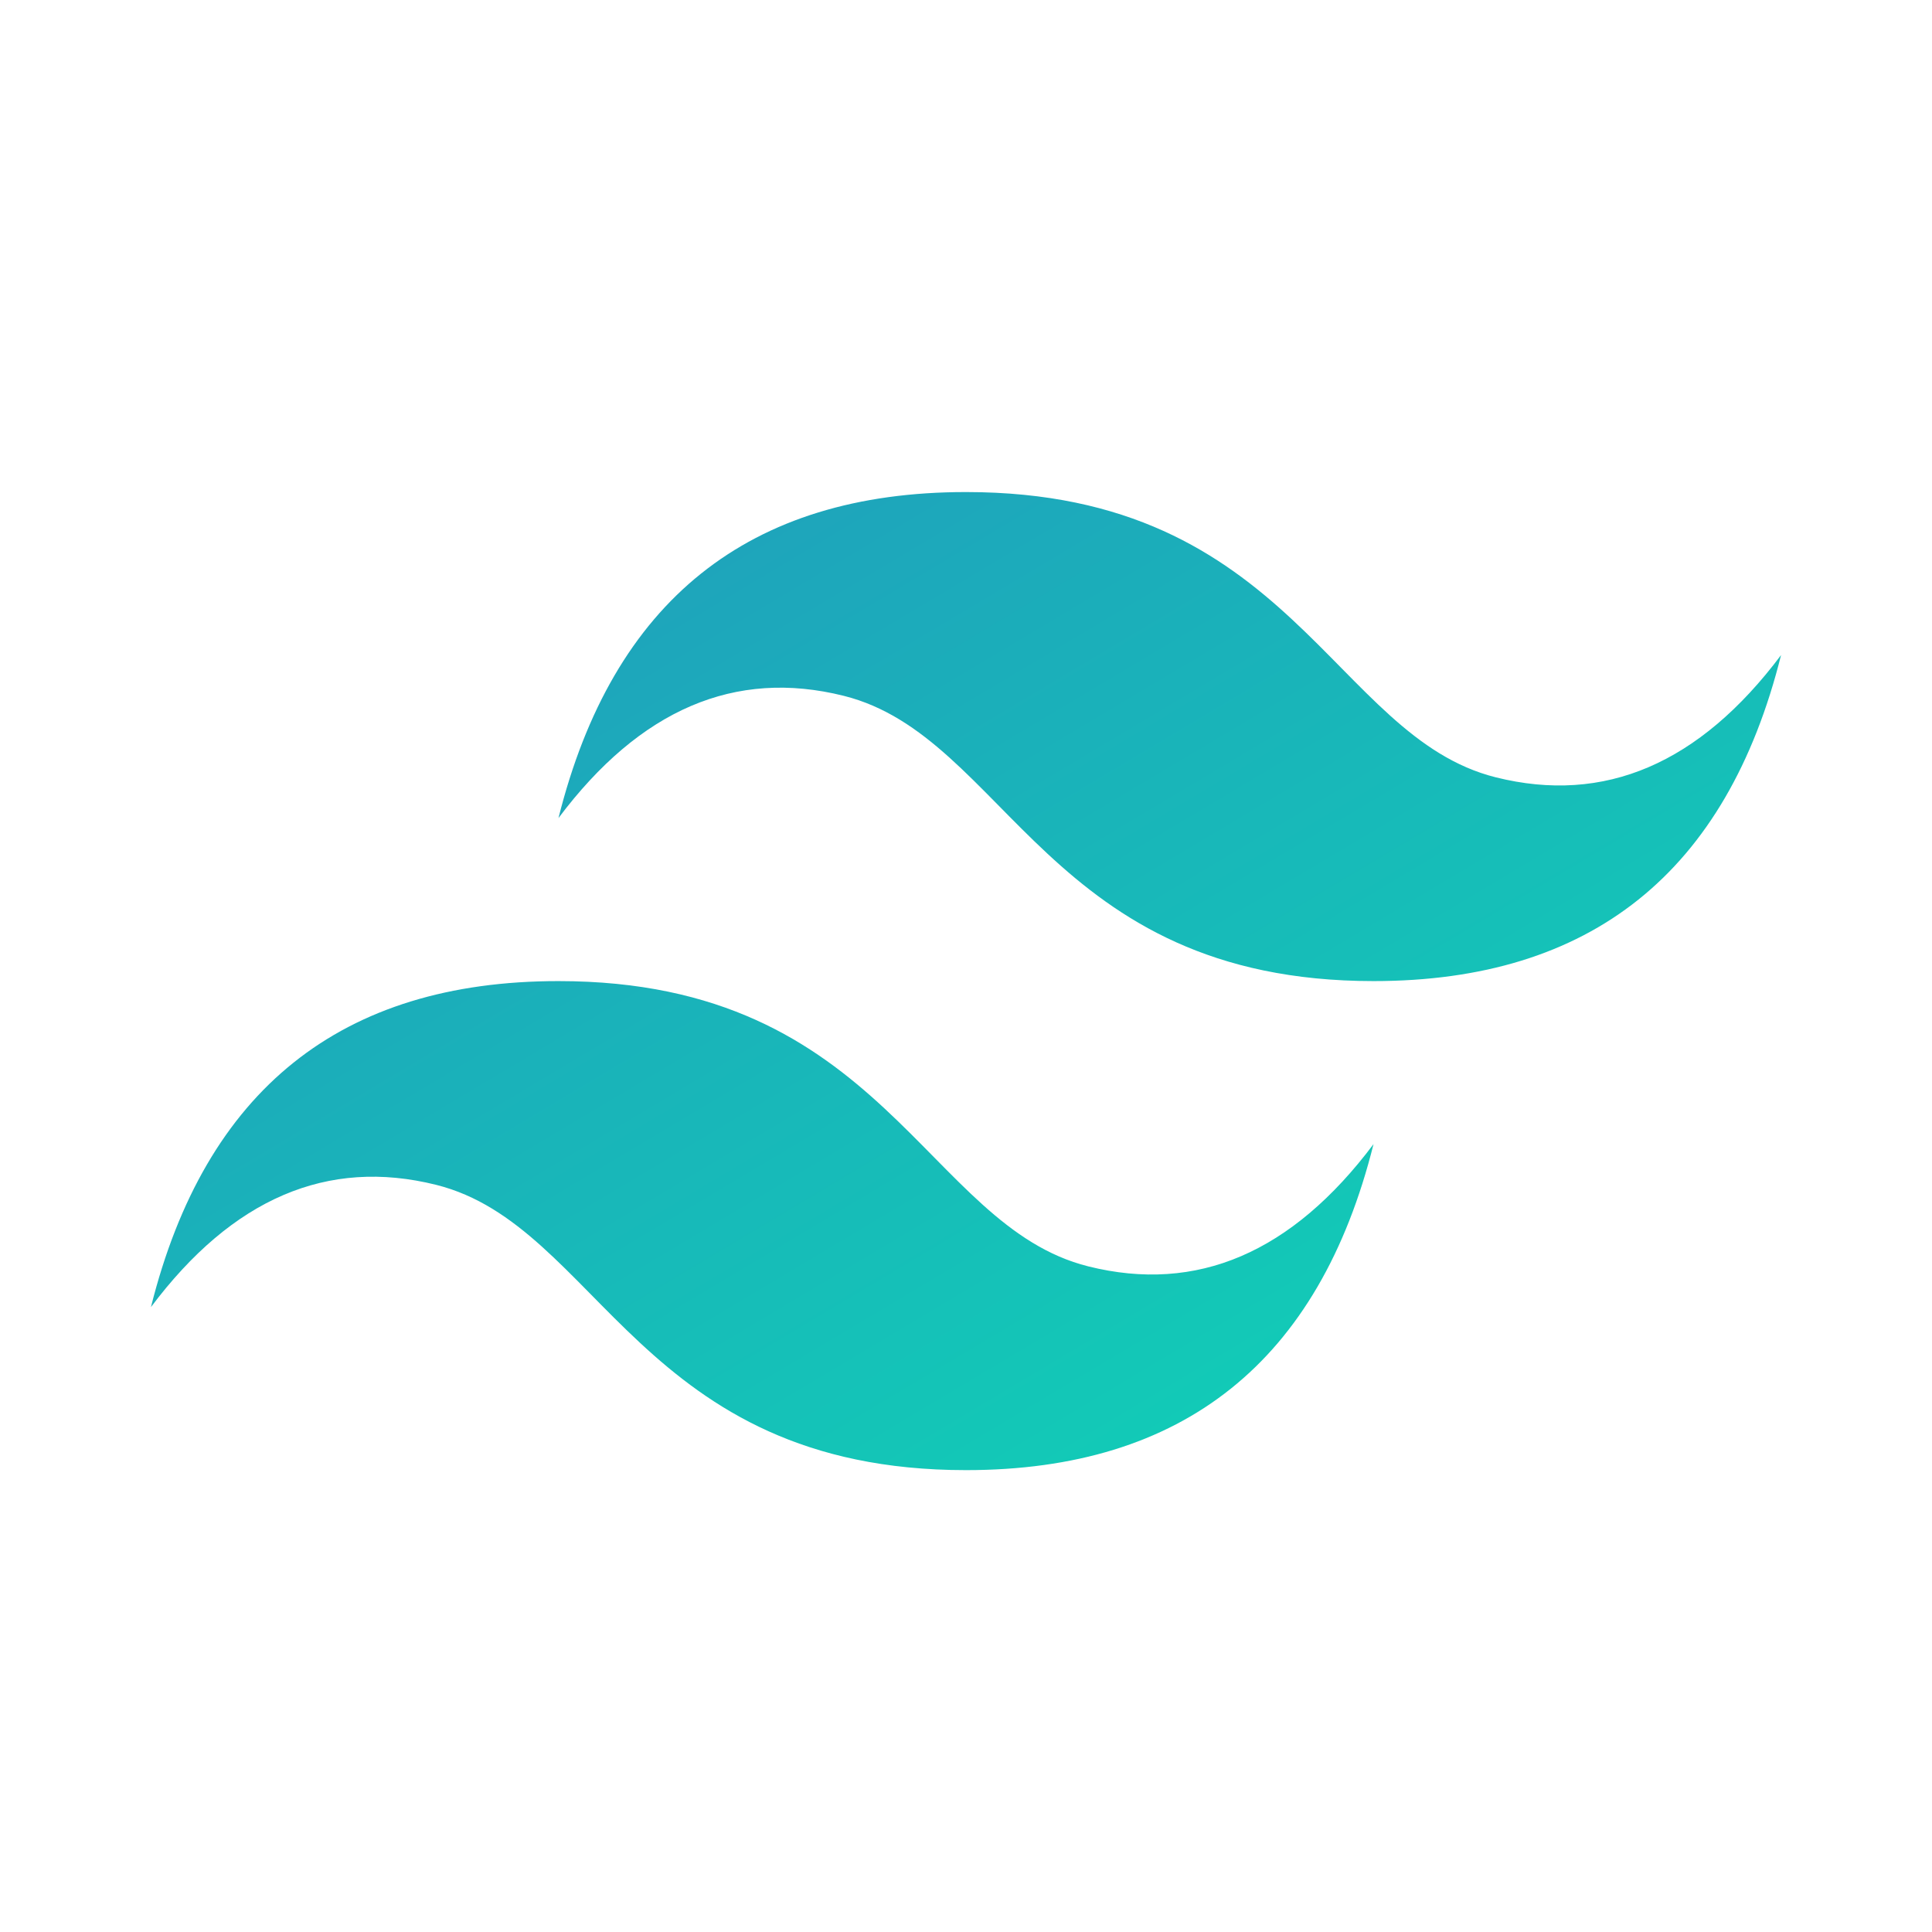
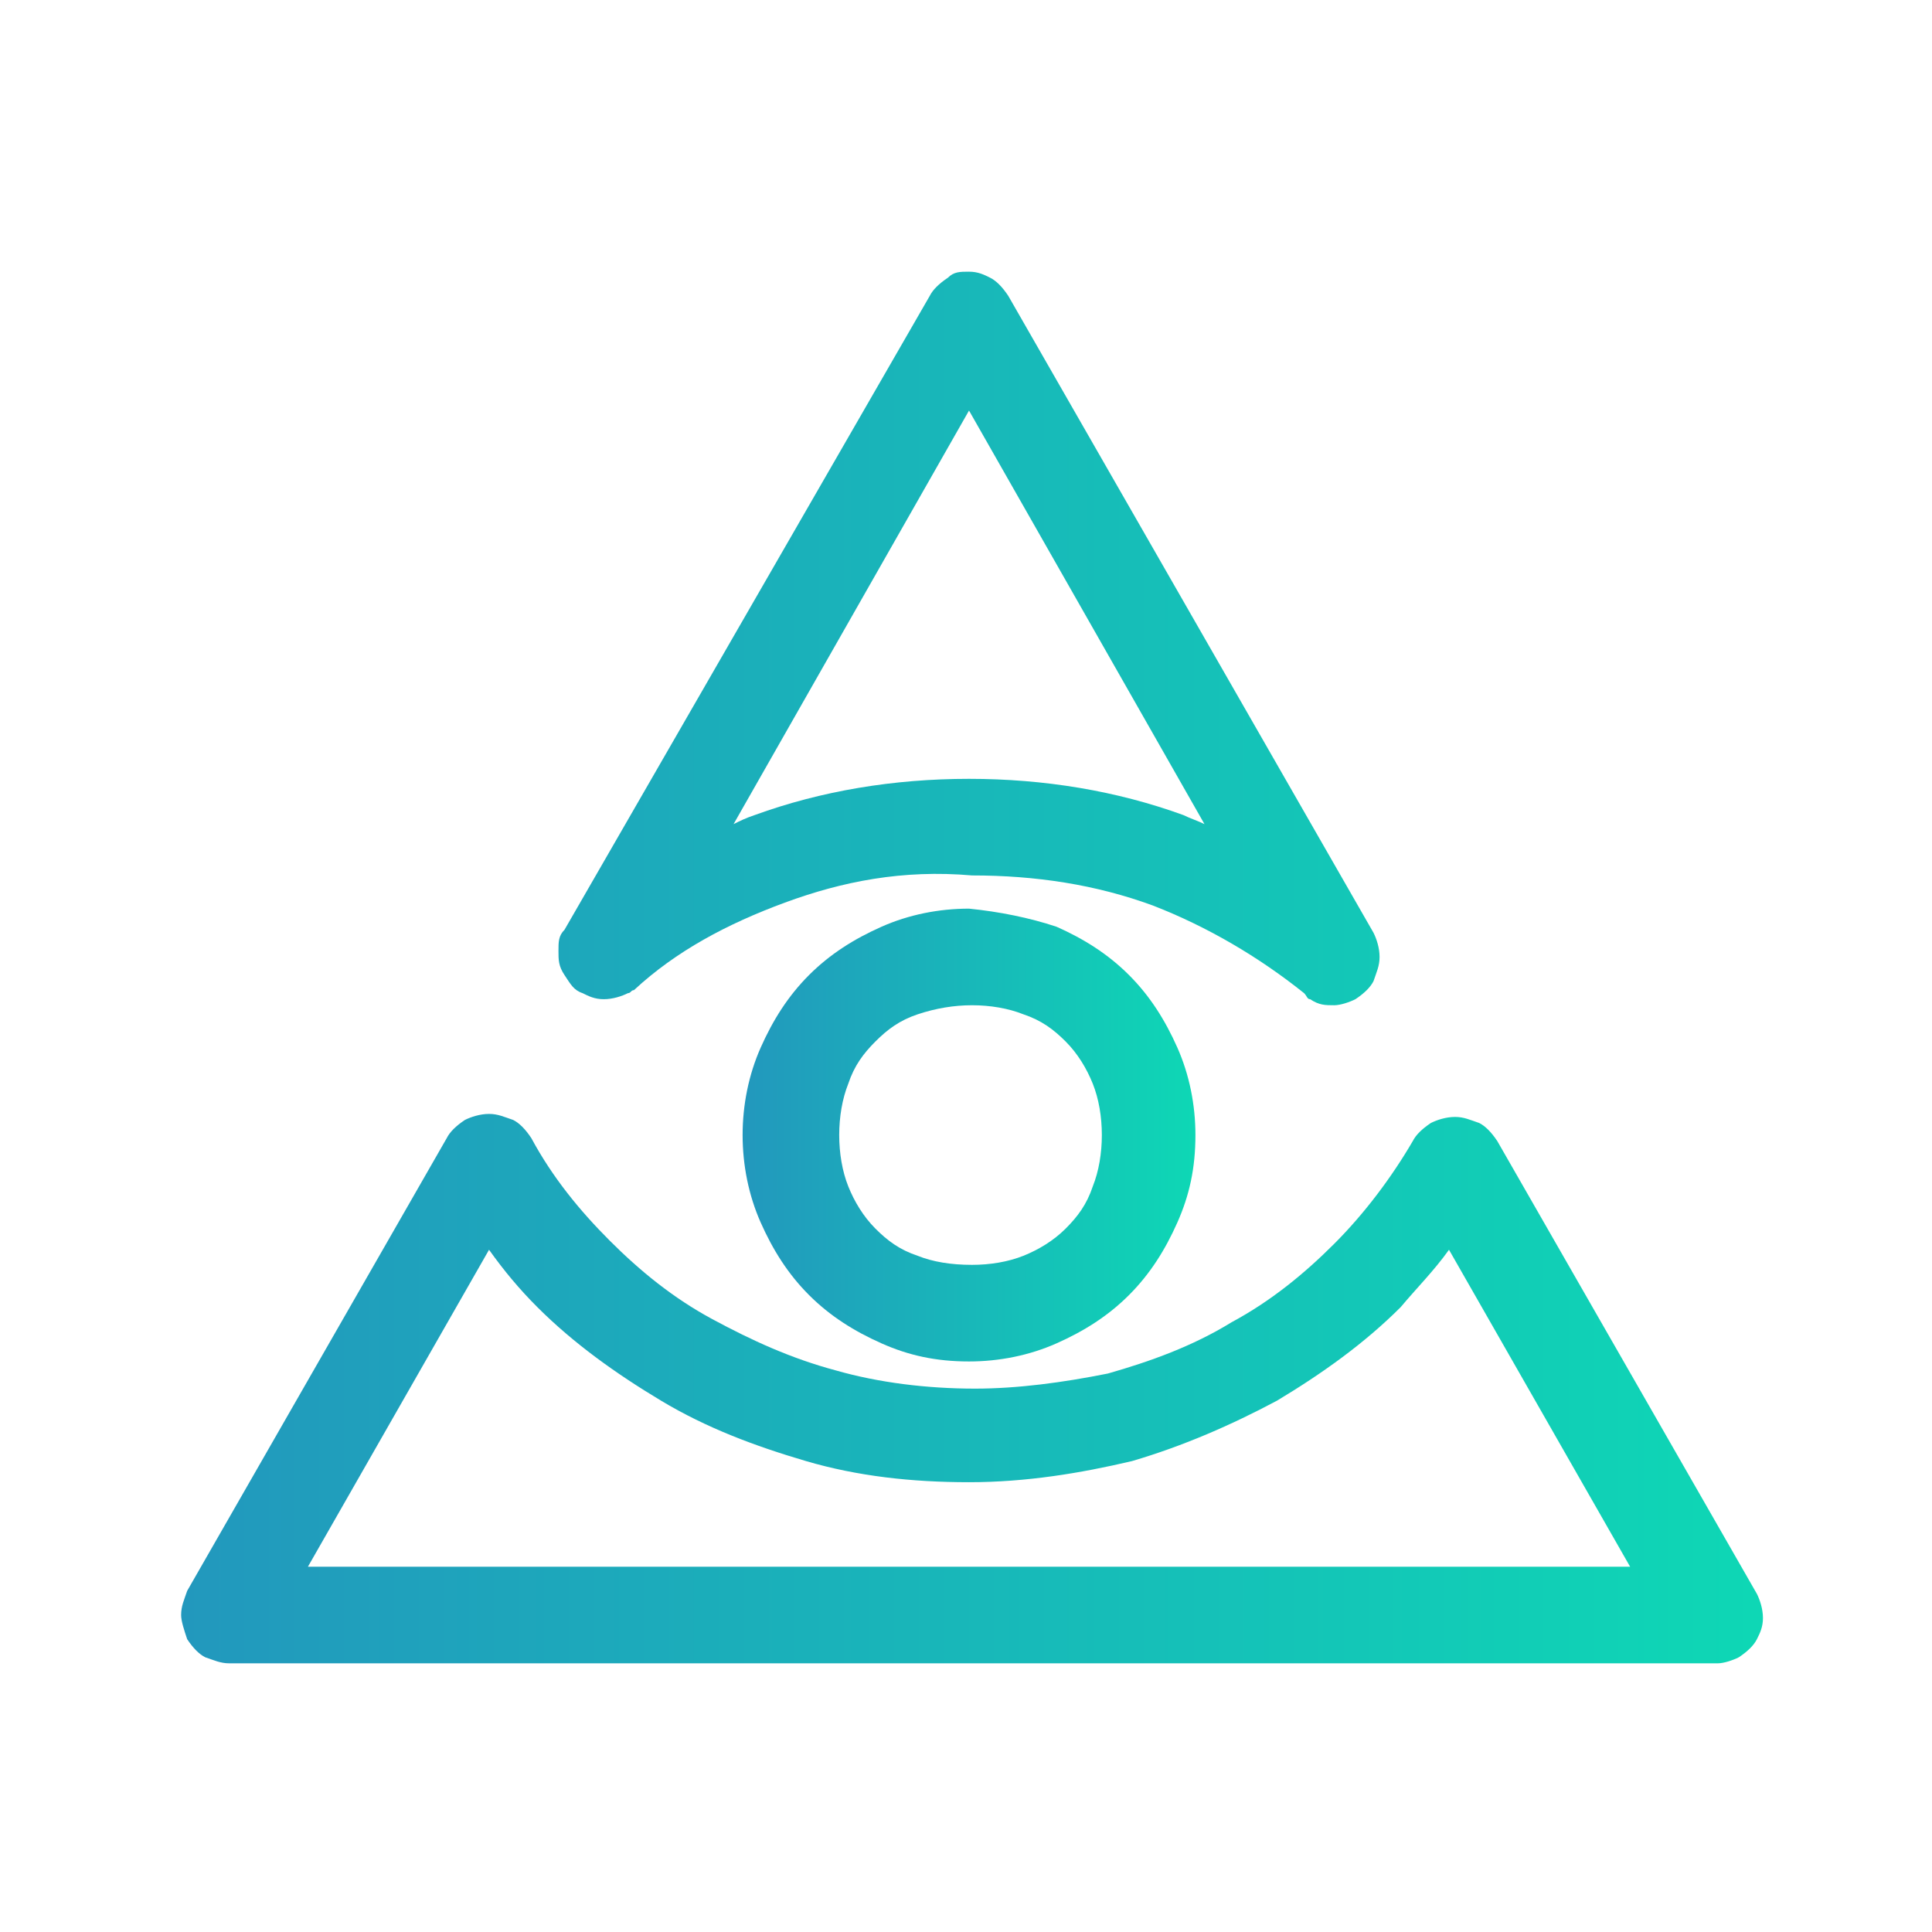
- <svg xmlns="http://www.w3.org/2000/svg" viewBox="0 0 64 64">
-   <path d="M13.5 11.1C15.3 3.9 19.8.3 27 .3c10.8 0 12.15 8.1 17.55 9.45 3.6.9 6.75-.45 9.45-4.05-1.8 7.2-6.3 10.8-13.5 10.8-10.8 0-12.15-8.1-17.55-9.45-3.6-.9-6.75.45-9.45 4.05zM0 27.3c1.8-7.2 6.3-10.8 13.5-10.8 10.8 0 12.15 8.1 17.55 9.45 3.6.9 6.75-.45 9.45-4.05-1.8 7.2-6.3 10.8-13.5 10.8-10.8 0-12.15-8.1-17.55-9.45-3.6-.9-6.75.45-9.45 4.05z" transform="translate(5 16)" fill="url(#logoMarkGradient)" fill-rule="evenodd" />
-   <defs>
-     <linearGradient x1="0%" y1="0%" y2="100%" id="logoMarkGradient">
-       <stop stop-color="#2298BD" />
-       <stop offset="1" stop-color="#0ED7B5" />
-     </linearGradient>
-   </defs>
+ <svg xmlns="http://www.w3.org/2000/svg" version="1.1" id="Layer_1" x="0px" y="0px" viewBox="0 0 64 64" style="enable-background:new 0 0 64 64;" xml:space="preserve">
+   <style type="text/css">
+ 	.st0{fill:none;}
+ 	.st1{fill-rule:evenodd;clip-rule:evenodd;fill:url(#SVGID_1_);}
+ 	.st2{fill-rule:evenodd;clip-rule:evenodd;fill:url(#SVGID_2_);}
+ </style>
+   <g>
+     <g>
+       <rect x="6" y="9" class="st0" width="52.2" height="46" />
+     </g>
+   </g>
+   <g>
+     <g>
+       <rect x="24.7" y="30.2" class="st0" width="14.9" height="14.8" />
+     </g>
+   </g>
+   <linearGradient id="SVGID_1_" gradientUnits="userSpaceOnUse" x1="6.016" y1="31.988" x2="58.174" y2="31.988">
+     <stop offset="0" style="stop-color:#2298BD" />
+     <stop offset="1" style="stop-color:#0ED7B5" />
+   </linearGradient>
+   <path class="st1" d="M26,29.9c-1.9,0.7-3.6,1.6-5,2.9c-0.1,0-0.1,0.1-0.2,0.1c-0.2,0.1-0.5,0.2-0.8,0.2c-0.3,0-0.5-0.1-0.7-0.2  c-0.3-0.1-0.4-0.3-0.6-0.6s-0.2-0.5-0.2-0.8c0-0.3,0-0.5,0.2-0.7L30.8,9.8h0c0.1-0.2,0.3-0.4,0.6-0.6C31.6,9,31.8,9,32.1,9  c0.3,0,0.5,0.1,0.7,0.2c0.2,0.1,0.4,0.3,0.6,0.6c0,0,0,0,0,0l12.1,21.1c0.1,0.2,0.2,0.5,0.2,0.8c0,0.3-0.1,0.5-0.2,0.8  c-0.1,0.2-0.3,0.4-0.6,0.6c-0.2,0.1-0.5,0.2-0.7,0.2c-0.3,0-0.5,0-0.8-0.2c-0.1,0-0.1-0.1-0.2-0.2c-1.5-1.2-3.2-2.2-5-2.9  c-1.9-0.7-3.9-1-6-1C29.9,28.8,27.9,29.2,26,29.9z M25,27c2.2-0.8,4.6-1.2,7.1-1.2c2.5,0,4.9,0.4,7.1,1.2c0.2,0.1,0.5,0.2,0.7,0.3  l-7.8-13.7l-7.8,13.7C24.5,27.2,24.7,27.1,25,27z M36.7,45.5c1.4-0.4,2.8-0.9,4.1-1.7c1.3-0.7,2.4-1.6,3.4-2.6c1-1,1.9-2.2,2.6-3.4  c0,0,0,0,0,0c0.1-0.2,0.3-0.4,0.6-0.6c0.2-0.1,0.5-0.2,0.8-0.2s0.5,0.1,0.8,0.2c0.2,0.1,0.4,0.3,0.6,0.6l8.6,15  c0.1,0.2,0.2,0.5,0.2,0.8c0,0.3-0.1,0.5-0.2,0.7c-0.1,0.2-0.3,0.4-0.6,0.6c-0.2,0.1-0.5,0.2-0.7,0.2H7.6c-0.3,0-0.5-0.1-0.8-0.2  c-0.2-0.1-0.4-0.3-0.6-0.6C6.1,54,6,53.7,6,53.5c0-0.3,0.1-0.5,0.2-0.8l8.6-15c0.1-0.2,0.3-0.4,0.6-0.6c0.2-0.1,0.5-0.2,0.8-0.2  c0.3,0,0.5,0.1,0.8,0.2c0.2,0.1,0.4,0.3,0.6,0.6c0.7,1.3,1.6,2.4,2.6,3.4c1,1,2.1,1.9,3.4,2.6c1.3,0.7,2.6,1.3,4.1,1.7  c1.4,0.4,3,0.6,4.6,0.6C33.7,46,35.2,45.8,36.7,45.5z M10.2,51.9H54l-6-10.5c-0.5,0.7-1.1,1.3-1.6,1.9c-1.2,1.2-2.6,2.2-4.1,3.1  c-1.5,0.8-3.1,1.5-4.8,2c-1.7,0.4-3.5,0.7-5.4,0.7s-3.7-0.2-5.4-0.7c-1.7-0.5-3.3-1.1-4.8-2c-1.5-0.9-2.9-1.9-4.1-3.1  c-0.6-0.6-1.1-1.2-1.6-1.9L10.2,51.9z" />
+   <linearGradient id="SVGID_2_" gradientUnits="userSpaceOnUse" x1="24.666" y1="37.568" x2="39.524" y2="37.568">
+     <stop offset="0" style="stop-color:#2298BD" />
+     <stop offset="1" style="stop-color:#0ED7B5" />
+   </linearGradient>
+   <path class="st2" d="M35,30.7c0.9,0.4,1.7,0.9,2.4,1.6c0.7,0.7,1.2,1.5,1.6,2.4c0.4,0.9,0.6,1.9,0.6,2.9c0,1.1-0.2,2-0.6,2.9  c-0.4,0.9-0.9,1.7-1.6,2.4c-0.7,0.7-1.5,1.2-2.4,1.6c-0.9,0.4-1.9,0.6-2.9,0.6c-1.1,0-2-0.2-2.9-0.6c-0.9-0.4-1.7-0.9-2.4-1.6  c-0.7-0.7-1.2-1.5-1.6-2.4c-0.4-0.9-0.6-1.9-0.6-2.9c0-1,0.2-2,0.6-2.9c0.4-0.9,0.9-1.7,1.6-2.4c0.7-0.7,1.5-1.2,2.4-1.6  c0.9-0.4,1.9-0.6,2.9-0.6C33.1,30.2,34.1,30.4,35,30.7z M29,34.5c-0.4,0.4-0.7,0.8-0.9,1.4c-0.2,0.5-0.3,1.1-0.3,1.7  c0,0.6,0.1,1.2,0.3,1.7c0.2,0.5,0.5,1,0.9,1.4c0.4,0.4,0.8,0.7,1.4,0.9c0.5,0.2,1.1,0.3,1.8,0.3c0.6,0,1.2-0.1,1.7-0.3  c0.5-0.2,1-0.5,1.4-0.9c0.4-0.4,0.7-0.8,0.9-1.4c0.2-0.5,0.3-1.1,0.3-1.7c0-0.6-0.1-1.2-0.3-1.7c-0.2-0.5-0.5-1-0.9-1.4  c-0.4-0.4-0.8-0.7-1.4-0.9c-0.5-0.2-1.1-0.3-1.7-0.3c-0.6,0-1.2,0.1-1.8,0.3C29.8,33.8,29.4,34.1,29,34.5z" />
</svg>
